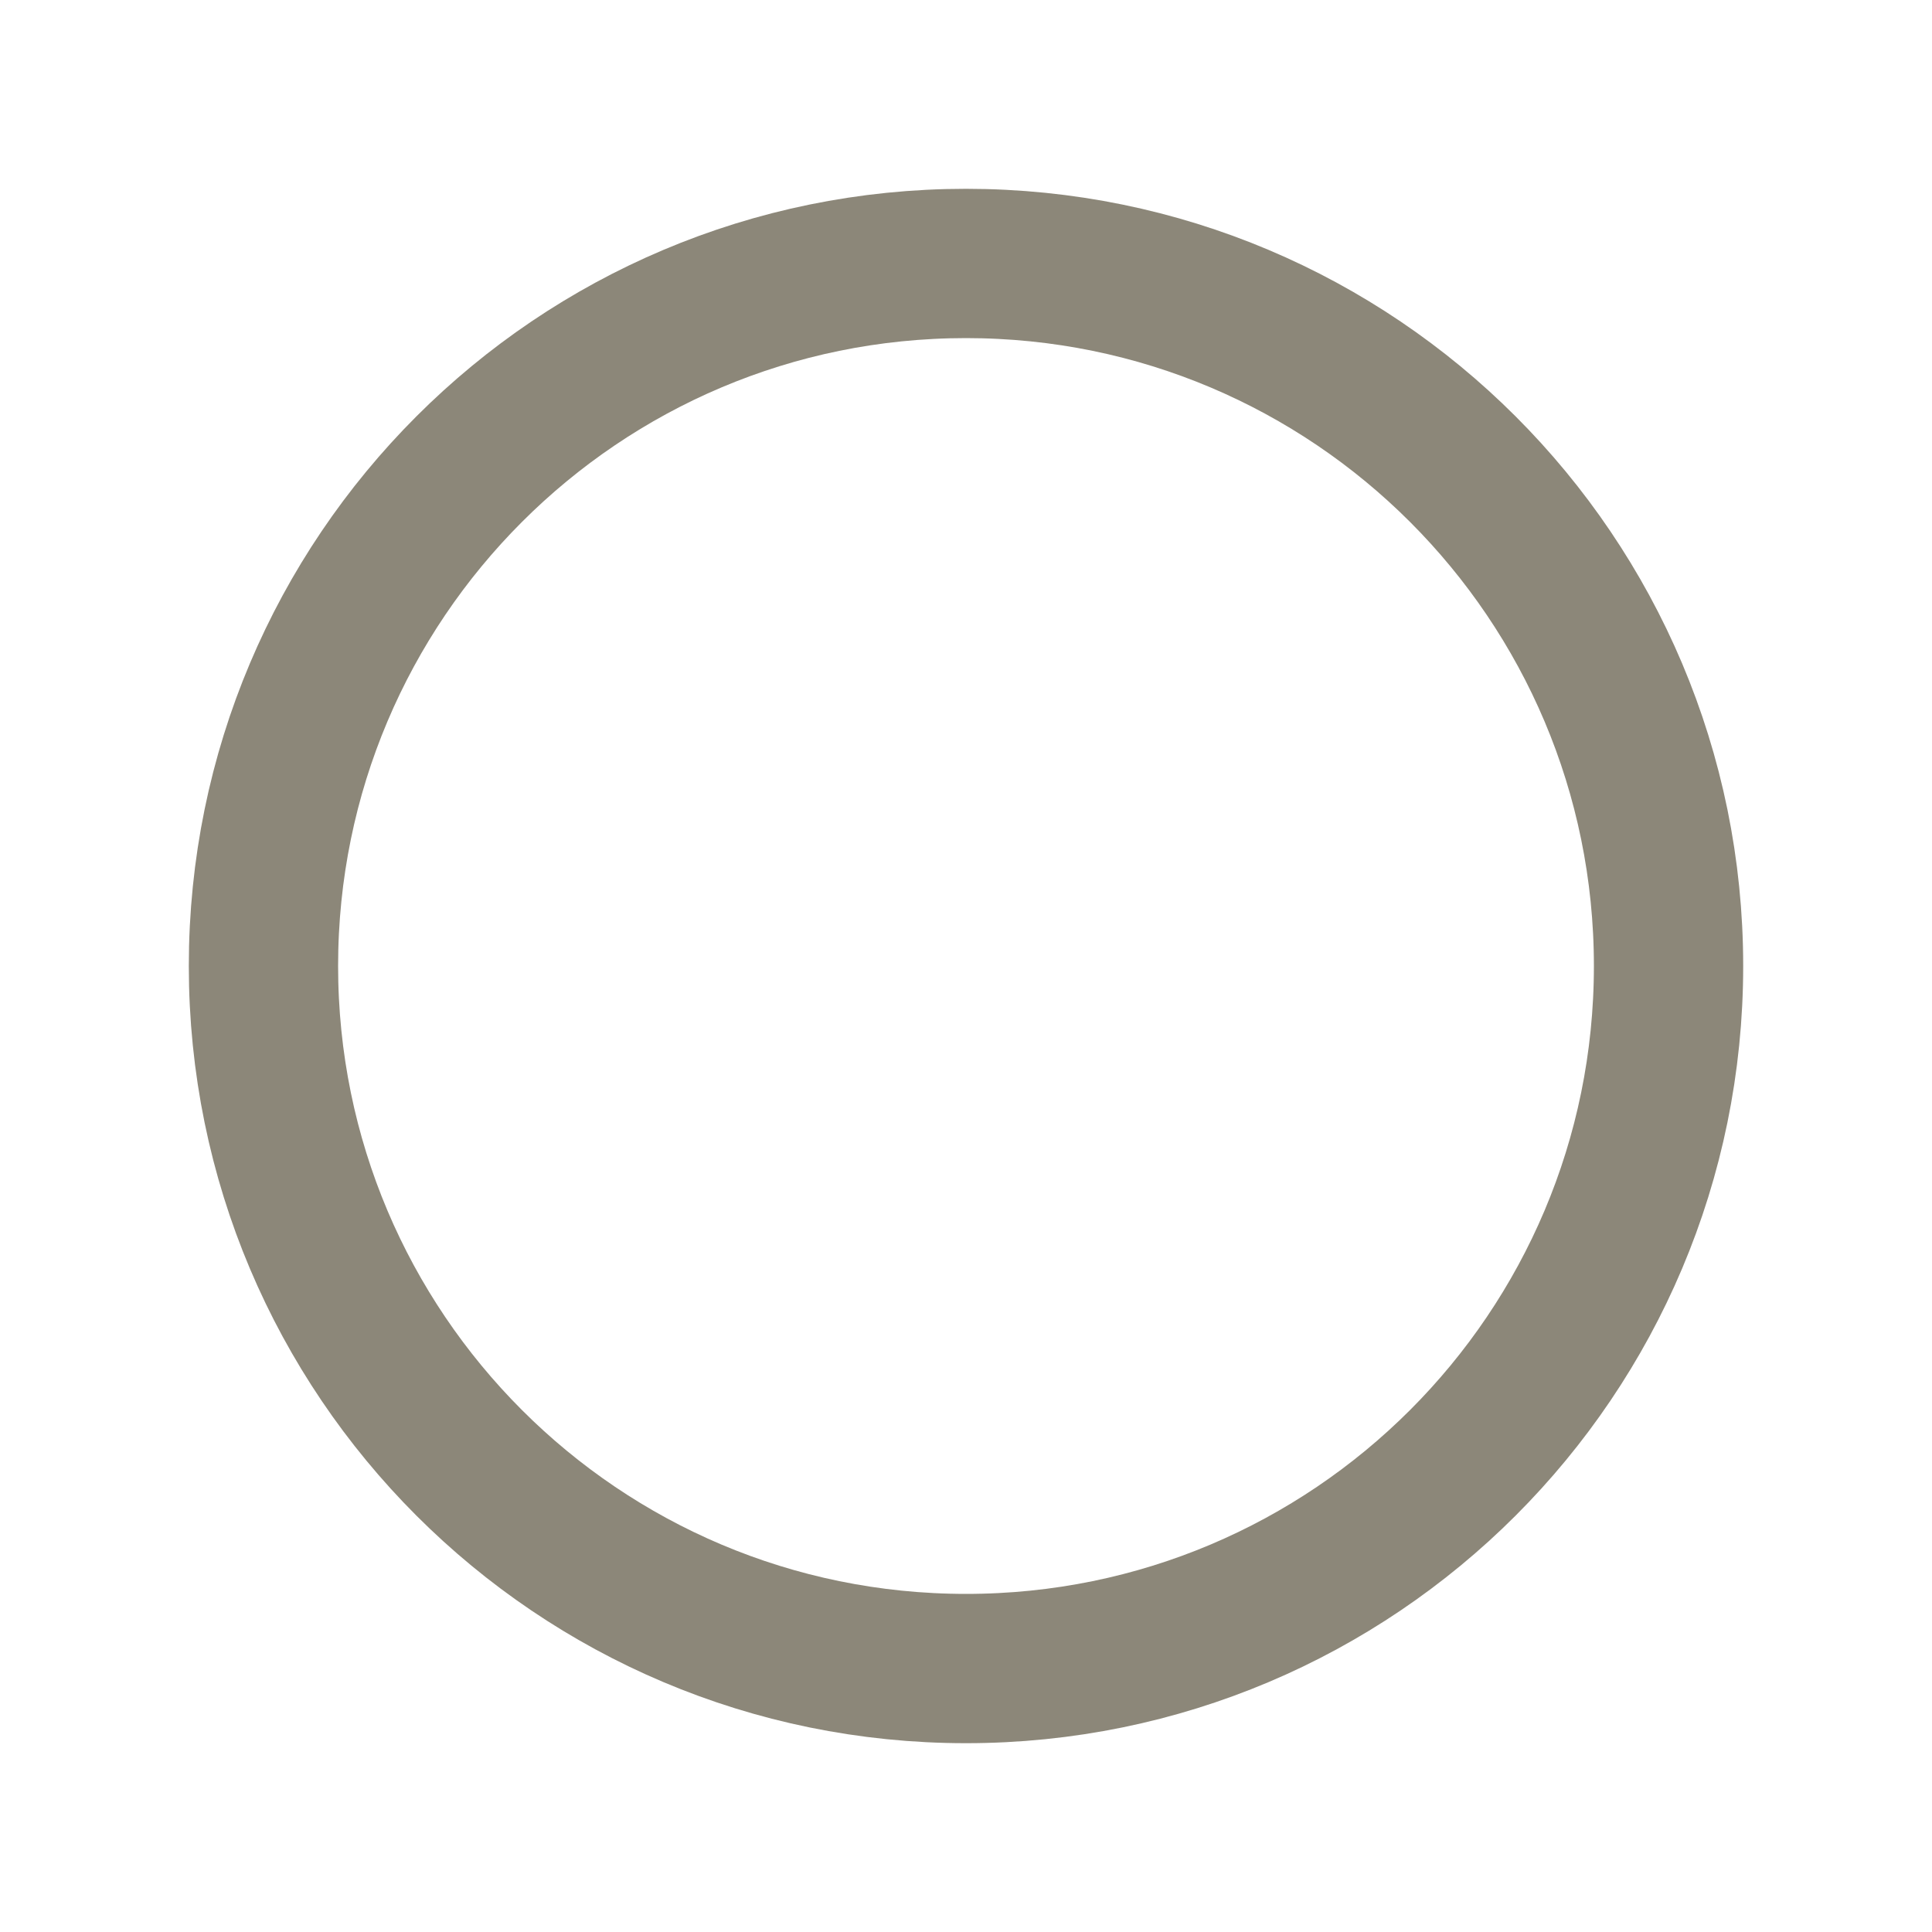
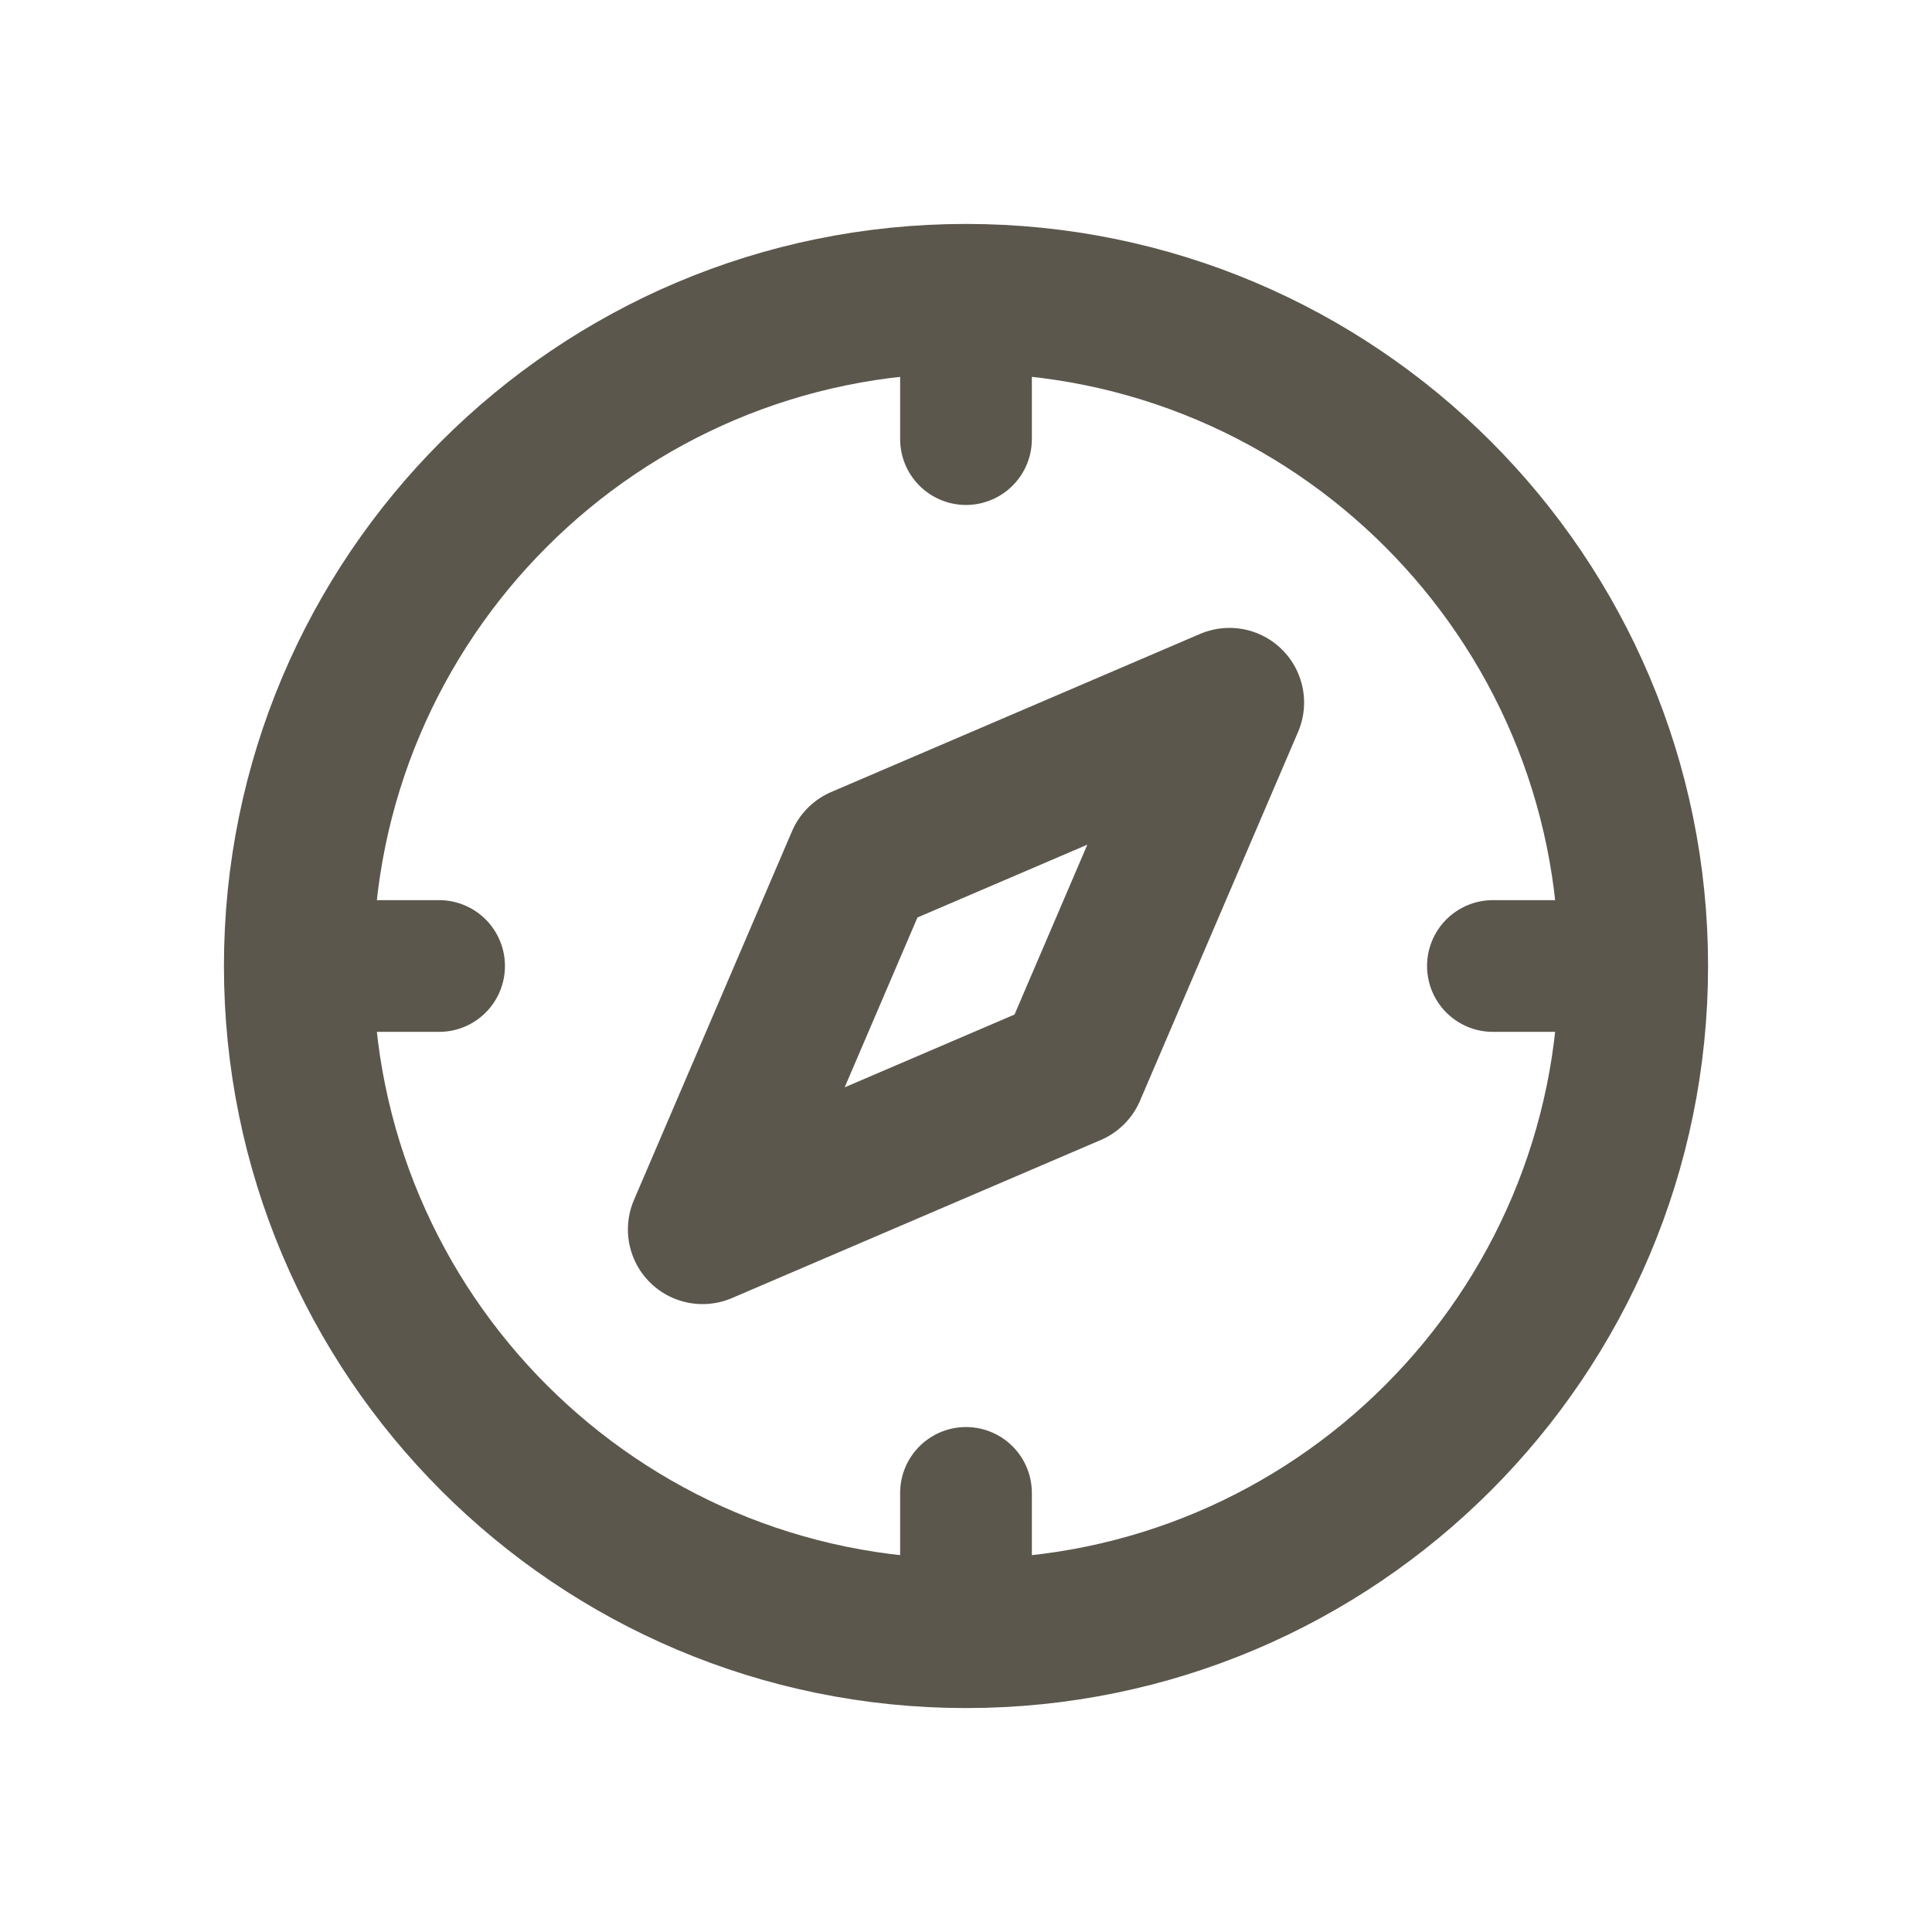
- <svg xmlns="http://www.w3.org/2000/svg" preserveAspectRatio="none" overflow="visible" style="display: block;" width="22" height="22" viewBox="0 0 22 22" fill="none">
+ <svg xmlns="http://www.w3.org/2000/svg" width="22" height="22" viewBox="0 0 22 22" fill="none">
  <g id="icon/discover">
-     <path id="Vector" d="M11 19C15.42 19 19 15.42 19 11C19 6.58 15.42 3 11 3C6.58 3 3 6.58 3 11C3 15.42 6.58 19 11 19Z" stroke="#8C8779" stroke-width="1.7" stroke-linecap="round" stroke-linejoin="round" />
+     <circle cx="11" cy="11" r="7.6" stroke="#5C574D" stroke-width="1.7" fill="none" />
+     <path d="M8 14 L12.2 12.2 L14 8 L9.8 9.8 Z" stroke="#5C574D" stroke-width="1.7" stroke-linecap="round" stroke-linejoin="round" fill="none" />
+     <path d="M11 3.4 V5" stroke="#5C574D" stroke-width="1.5" stroke-linecap="round" fill="none" />
+     <path d="M11 17 V18.6" stroke="#5C574D" stroke-width="1.5" stroke-linecap="round" fill="none" />
+     <path d="M3.4 11 H5" stroke="#5C574D" stroke-width="1.5" stroke-linecap="round" fill="none" />
+     <path d="M17 11 H18.6" stroke="#5C574D" stroke-width="1.5" stroke-linecap="round" fill="none" />
  </g>
</svg>
